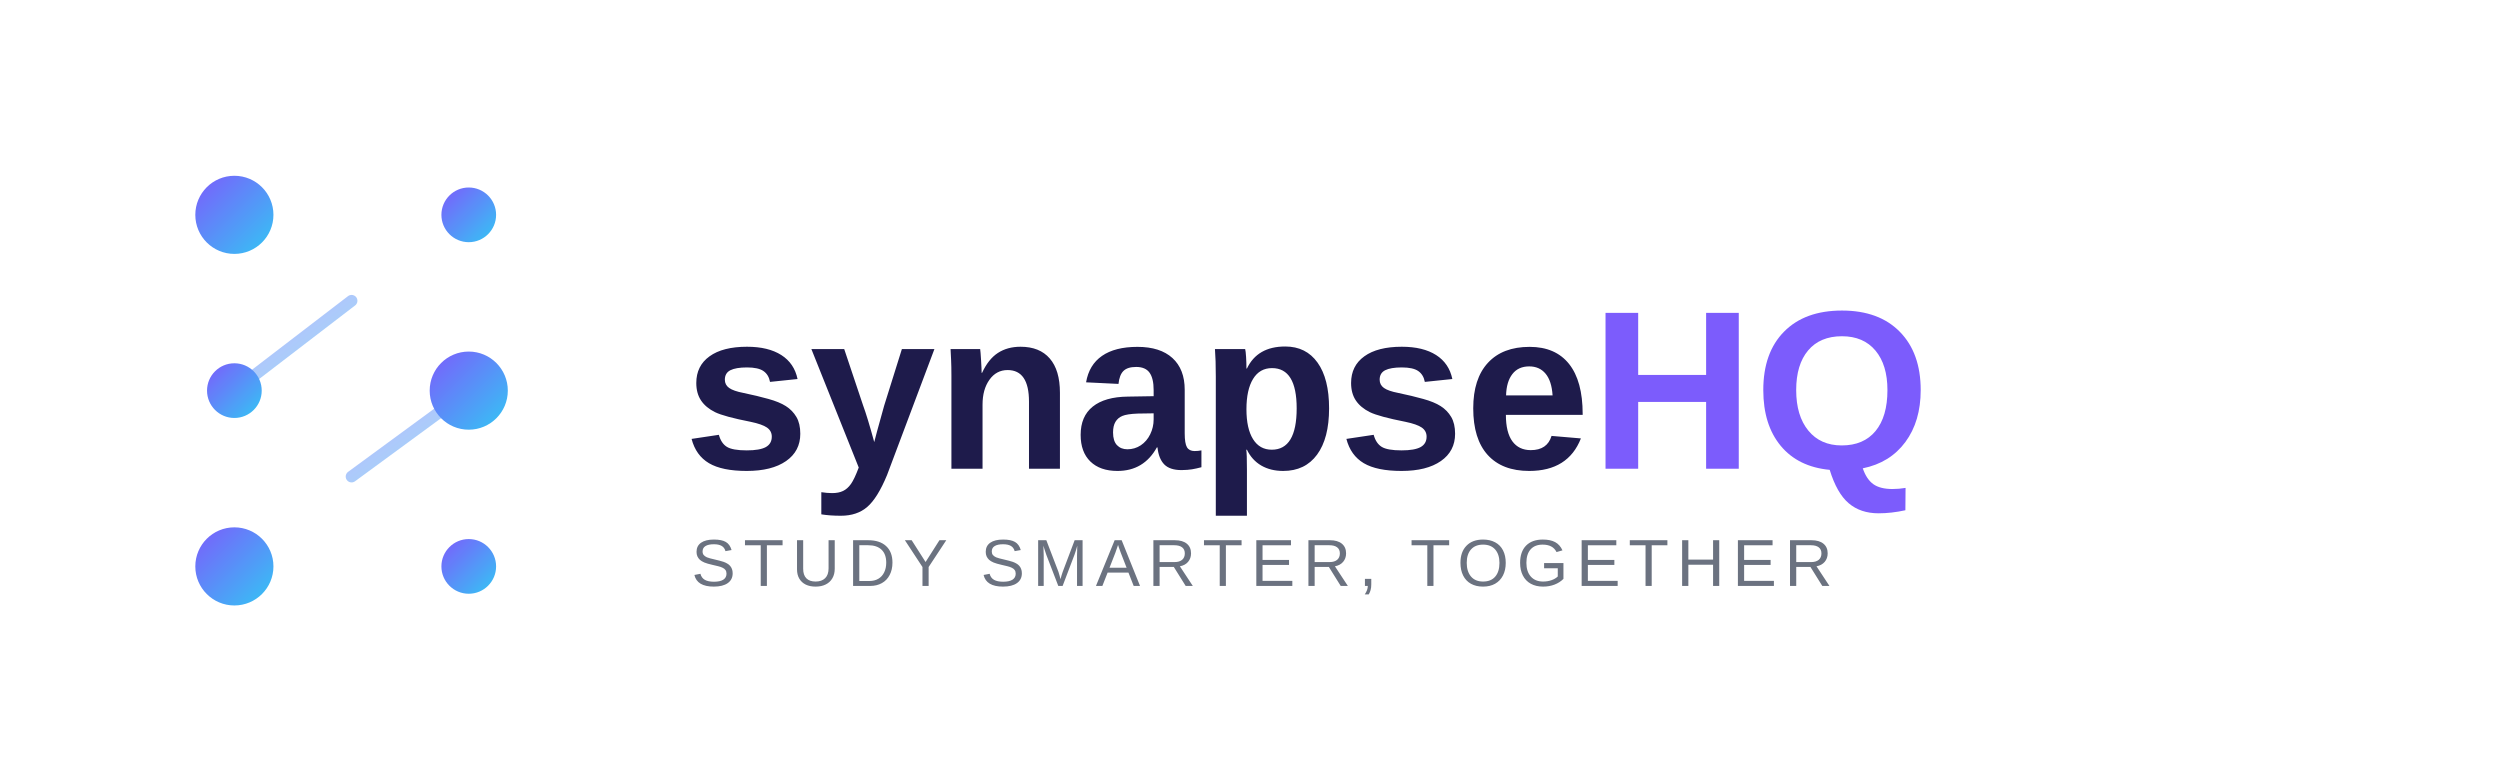
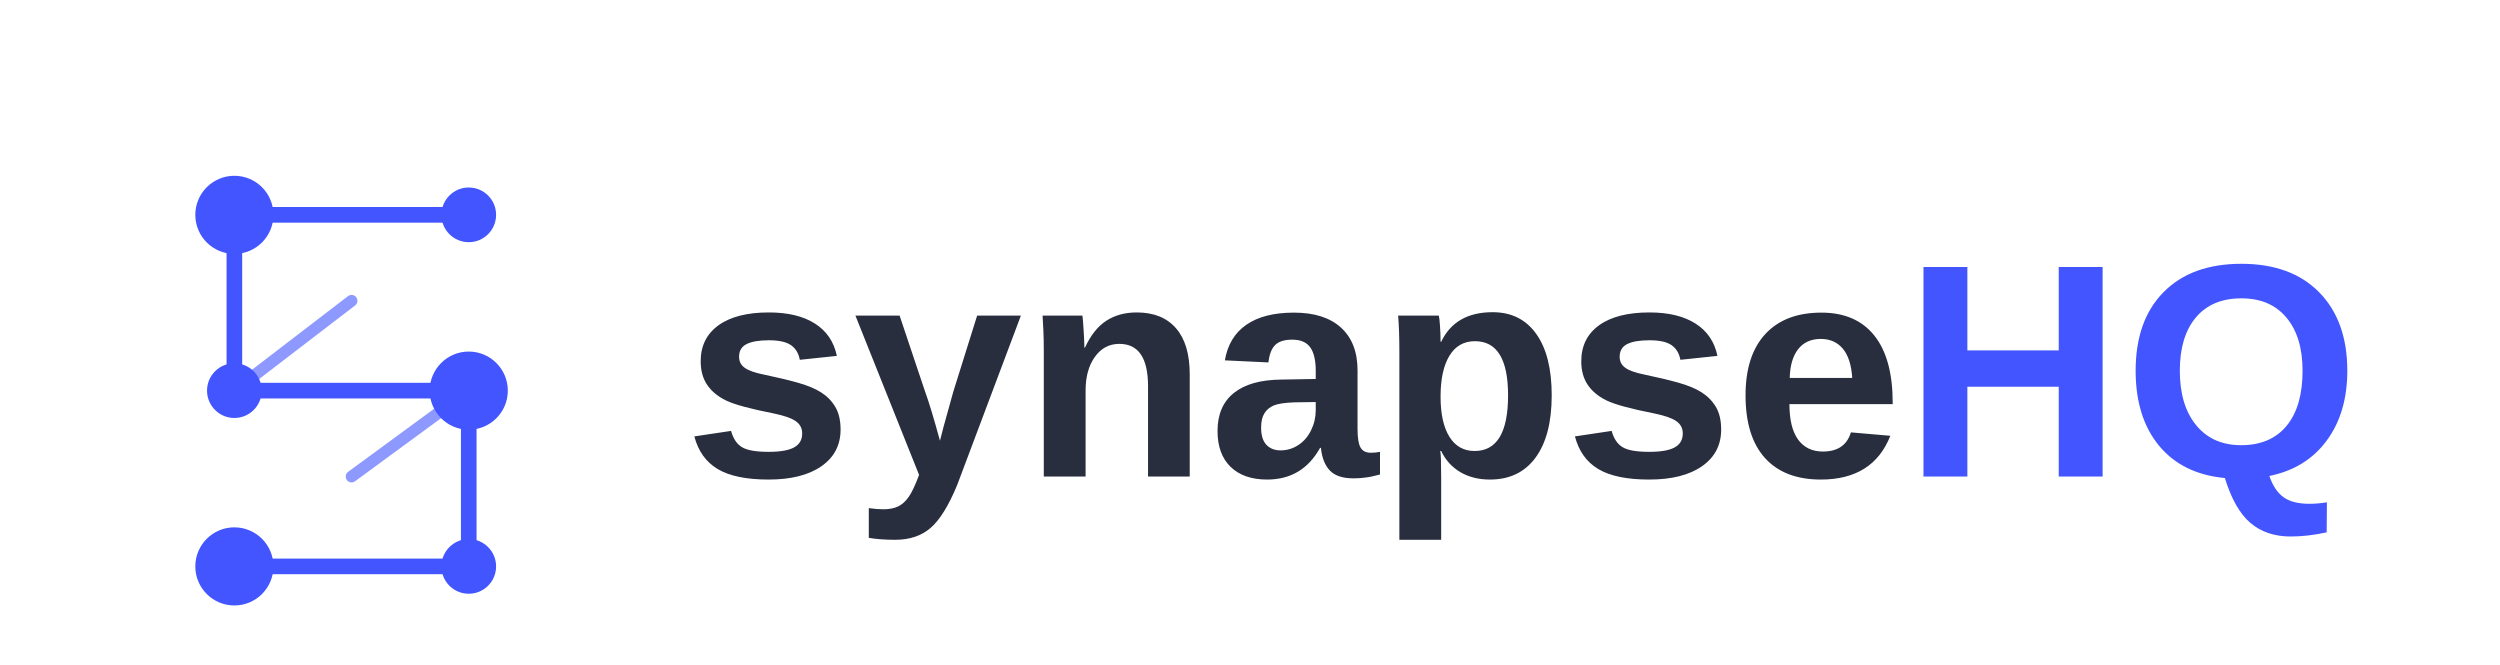
- <svg xmlns="http://www.w3.org/2000/svg" viewBox="0 0 640 200">
-   <defs>
-     <linearGradient id="nodeGrad" x1="0%" y1="0%" x2="100%" y2="100%">
-       <stop offset="0%" stop-color="#7C5CFC" />
-       <stop offset="100%" stop-color="#33C6F4" />
-     </linearGradient>
-     <linearGradient id="lineGrad" x1="0%" y1="0%" x2="100%" y2="100%">
-       <stop offset="0%" stop-color="#9B7BFF" />
-       <stop offset="100%" stop-color="#4FD3F0" />
-     </linearGradient>
-   </defs>
-   <g transform="translate(30,30)">
-     <line x1="30" y1="25" x2="90" y2="25" stroke="url(#lineGrad)" stroke-width="4" stroke-linecap="round" />
-     <line x1="30" y1="25" x2="30" y2="70" stroke="url(#lineGrad)" stroke-width="4" stroke-linecap="round" />
-     <line x1="30" y1="70" x2="90" y2="70" stroke="url(#lineGrad)" stroke-width="4" stroke-linecap="round" />
-     <line x1="90" y1="70" x2="90" y2="115" stroke="url(#lineGrad)" stroke-width="4" stroke-linecap="round" />
-     <line x1="30" y1="115" x2="90" y2="115" stroke="url(#lineGrad)" stroke-width="4" stroke-linecap="round" />
-     <line x1="60" y1="47" x2="30" y2="70" stroke="url(#lineGrad)" stroke-width="3" stroke-linecap="round" opacity="0.6" />
-     <line x1="60" y1="92" x2="90" y2="70" stroke="url(#lineGrad)" stroke-width="3" stroke-linecap="round" opacity="0.6" />
-     <circle cx="30" cy="25" r="10" fill="url(#nodeGrad)" />
-     <circle cx="90" cy="25" r="7" fill="url(#nodeGrad)" />
-     <circle cx="30" cy="70" r="7" fill="url(#nodeGrad)" />
-     <circle cx="90" cy="70" r="10" fill="url(#nodeGrad)" />
-     <circle cx="30" cy="115" r="10" fill="url(#nodeGrad)" />
-     <circle cx="90" cy="115" r="7" fill="url(#nodeGrad)" />
+ <svg xmlns="http://www.w3.org/2000/svg" viewBox="0 0 640 170" role="img" aria-label="synapseHQ">
+   <g transform="translate(30,30)" fill="none" stroke="#4255ff" stroke-linecap="round">
+     <line x1="30" y1="25" x2="90" y2="25" stroke-width="4" />
+     <line x1="30" y1="25" x2="30" y2="70" stroke-width="4" />
+     <line x1="30" y1="70" x2="90" y2="70" stroke-width="4" />
+     <line x1="90" y1="70" x2="90" y2="115" stroke-width="4" />
+     <line x1="30" y1="115" x2="90" y2="115" stroke-width="4" />
+     <line x1="60" y1="47" x2="30" y2="70" stroke-width="3" opacity="0.6" />
+     <line x1="60" y1="92" x2="90" y2="70" stroke-width="3" opacity="0.6" />
  </g>
-   <text x="175" y="120" font-family="'Segoe UI', Arial, sans-serif" font-size="58" font-weight="700" fill="#1E1B4B">synapse<tspan fill="#7C5CFC">HQ</tspan>
+   <g transform="translate(30,30)" fill="#4255ff">
+     <circle cx="30" cy="25" r="10" />
+     <circle cx="90" cy="25" r="7" />
+     <circle cx="30" cy="70" r="7" />
+     <circle cx="90" cy="70" r="10" />
+     <circle cx="30" cy="115" r="10" />
+     <circle cx="90" cy="115" r="7" />
+   </g>
+   <text x="175" y="122" font-family="'Nunito Sans', 'Segoe UI', Arial, sans-serif" font-size="78" font-weight="700" fill="#282e3e">synapse<tspan fill="#4255ff">HQ</tspan>
  </text>
-   <text x="177" y="150" font-family="'Segoe UI', Arial, sans-serif" font-size="17" font-weight="500" letter-spacing="2" fill="#6B7280">STUDY SMARTER, TOGETHER</text>
</svg>
